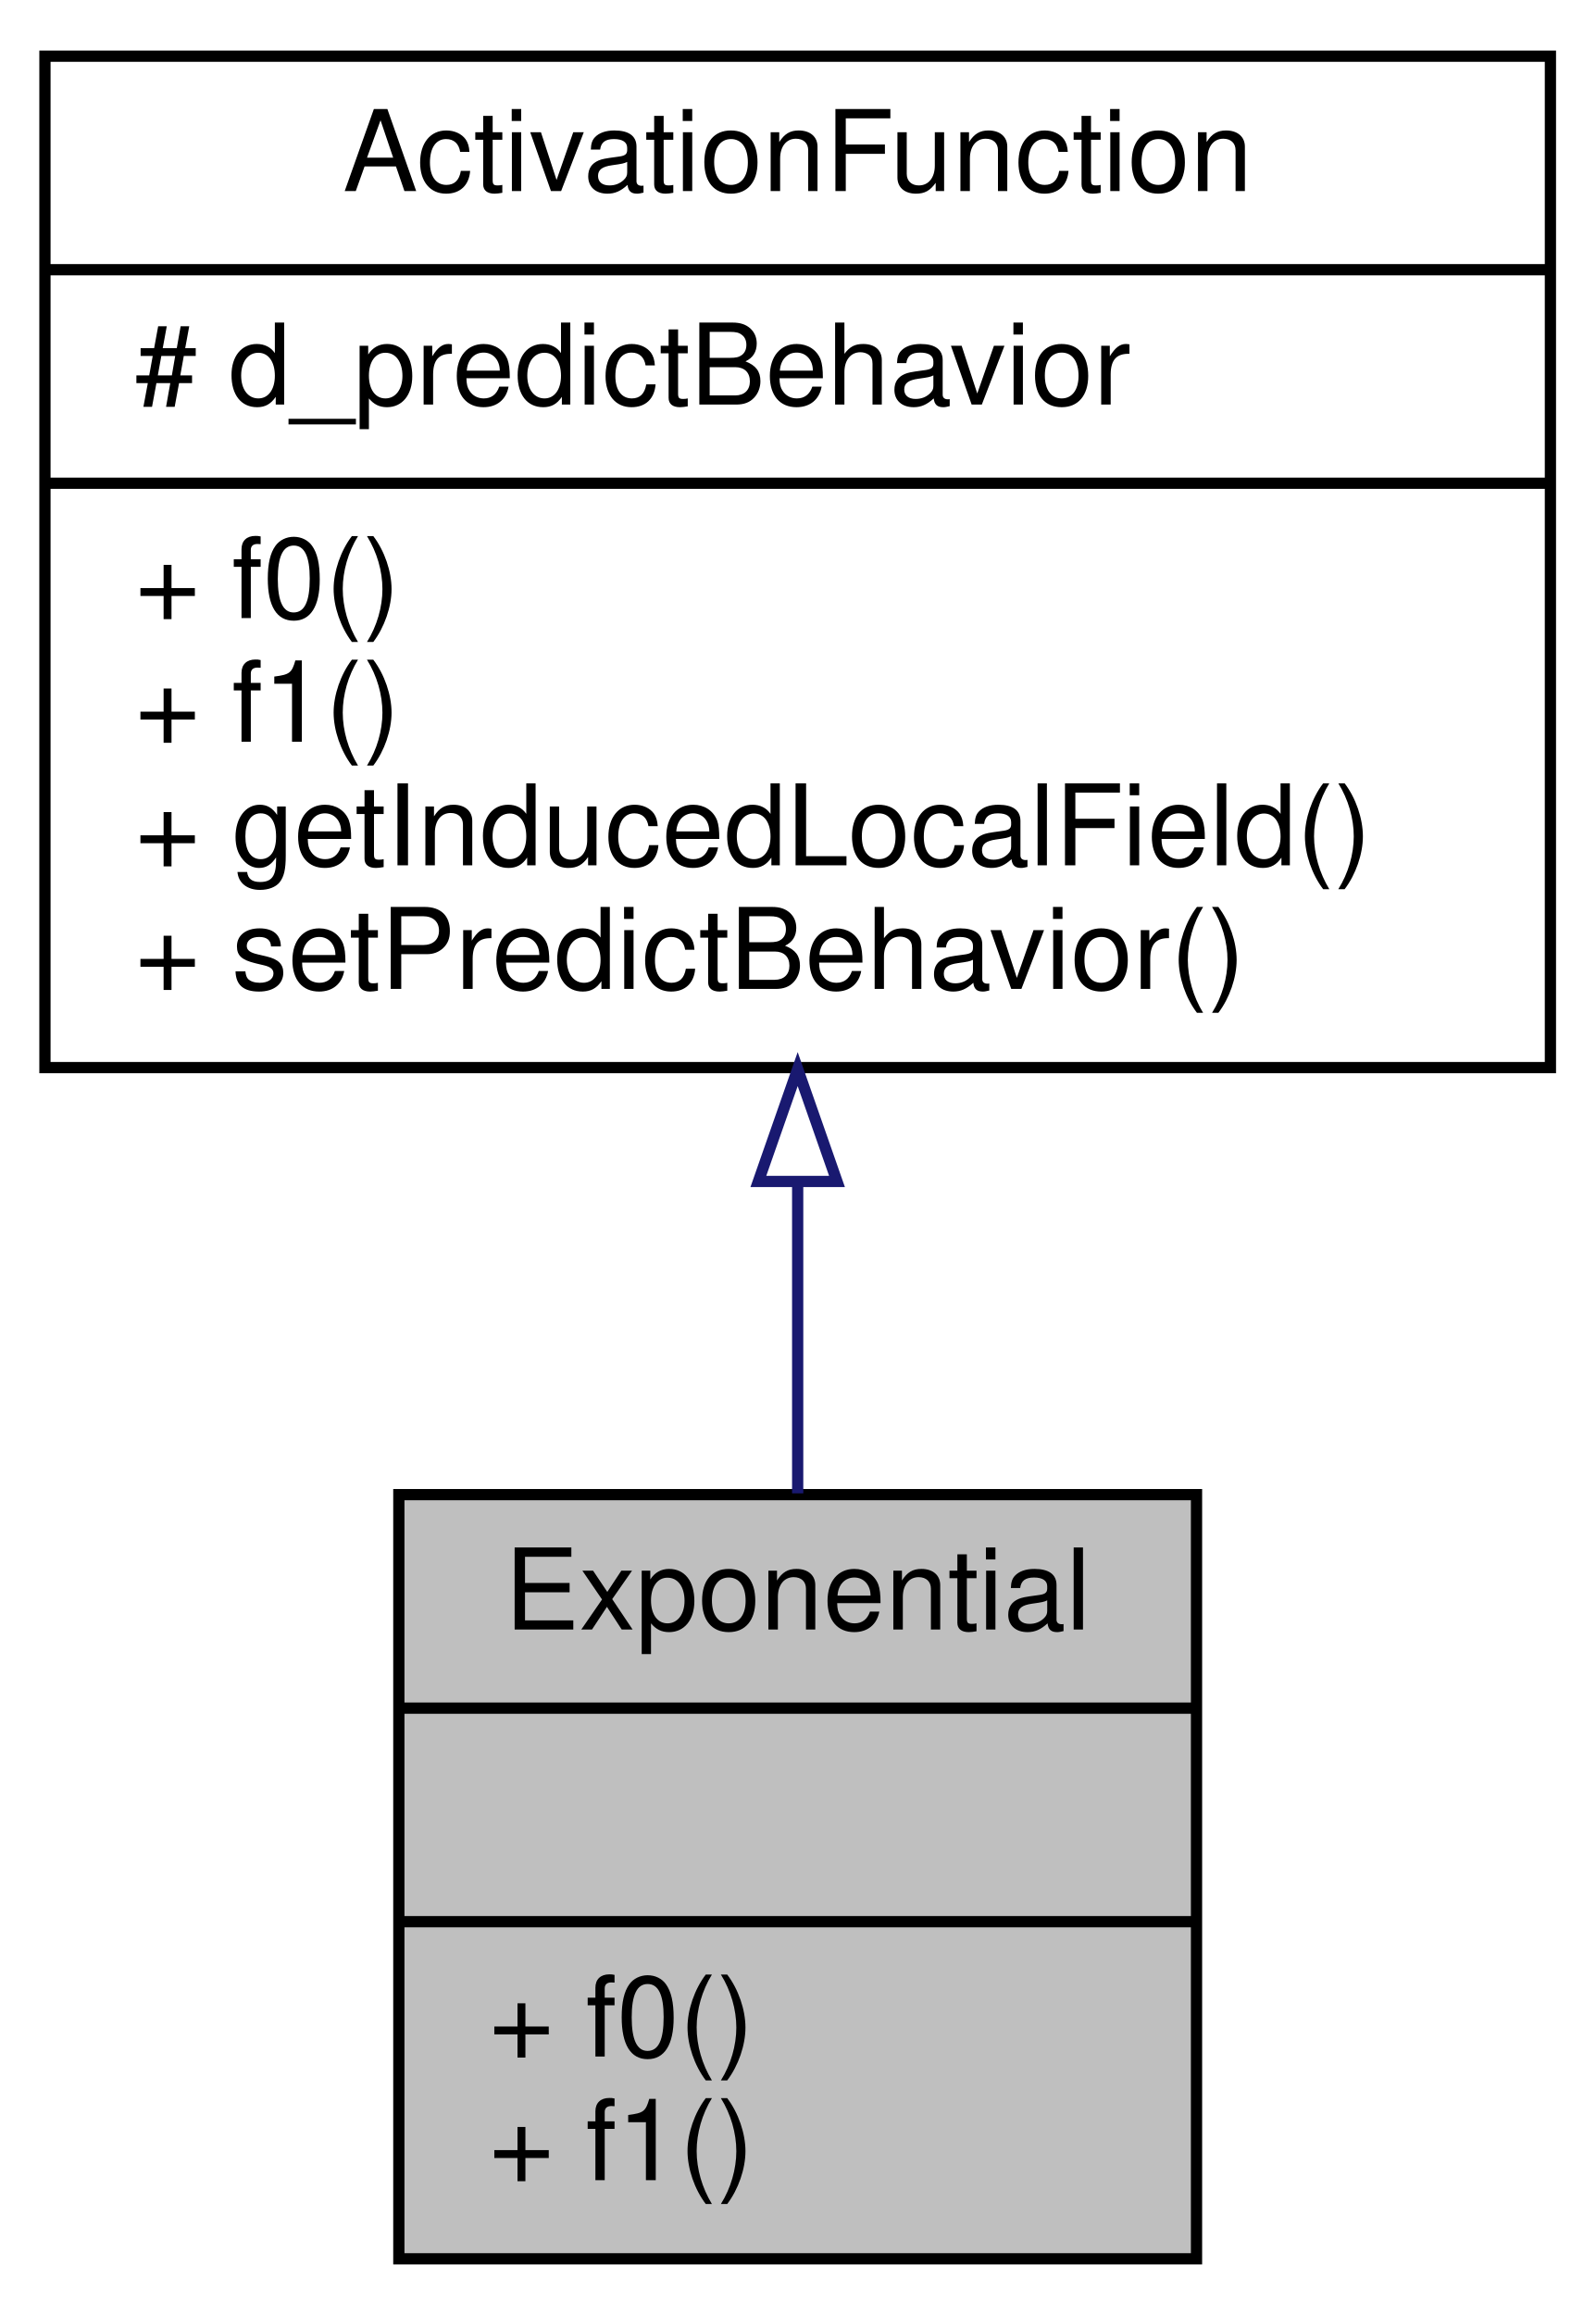
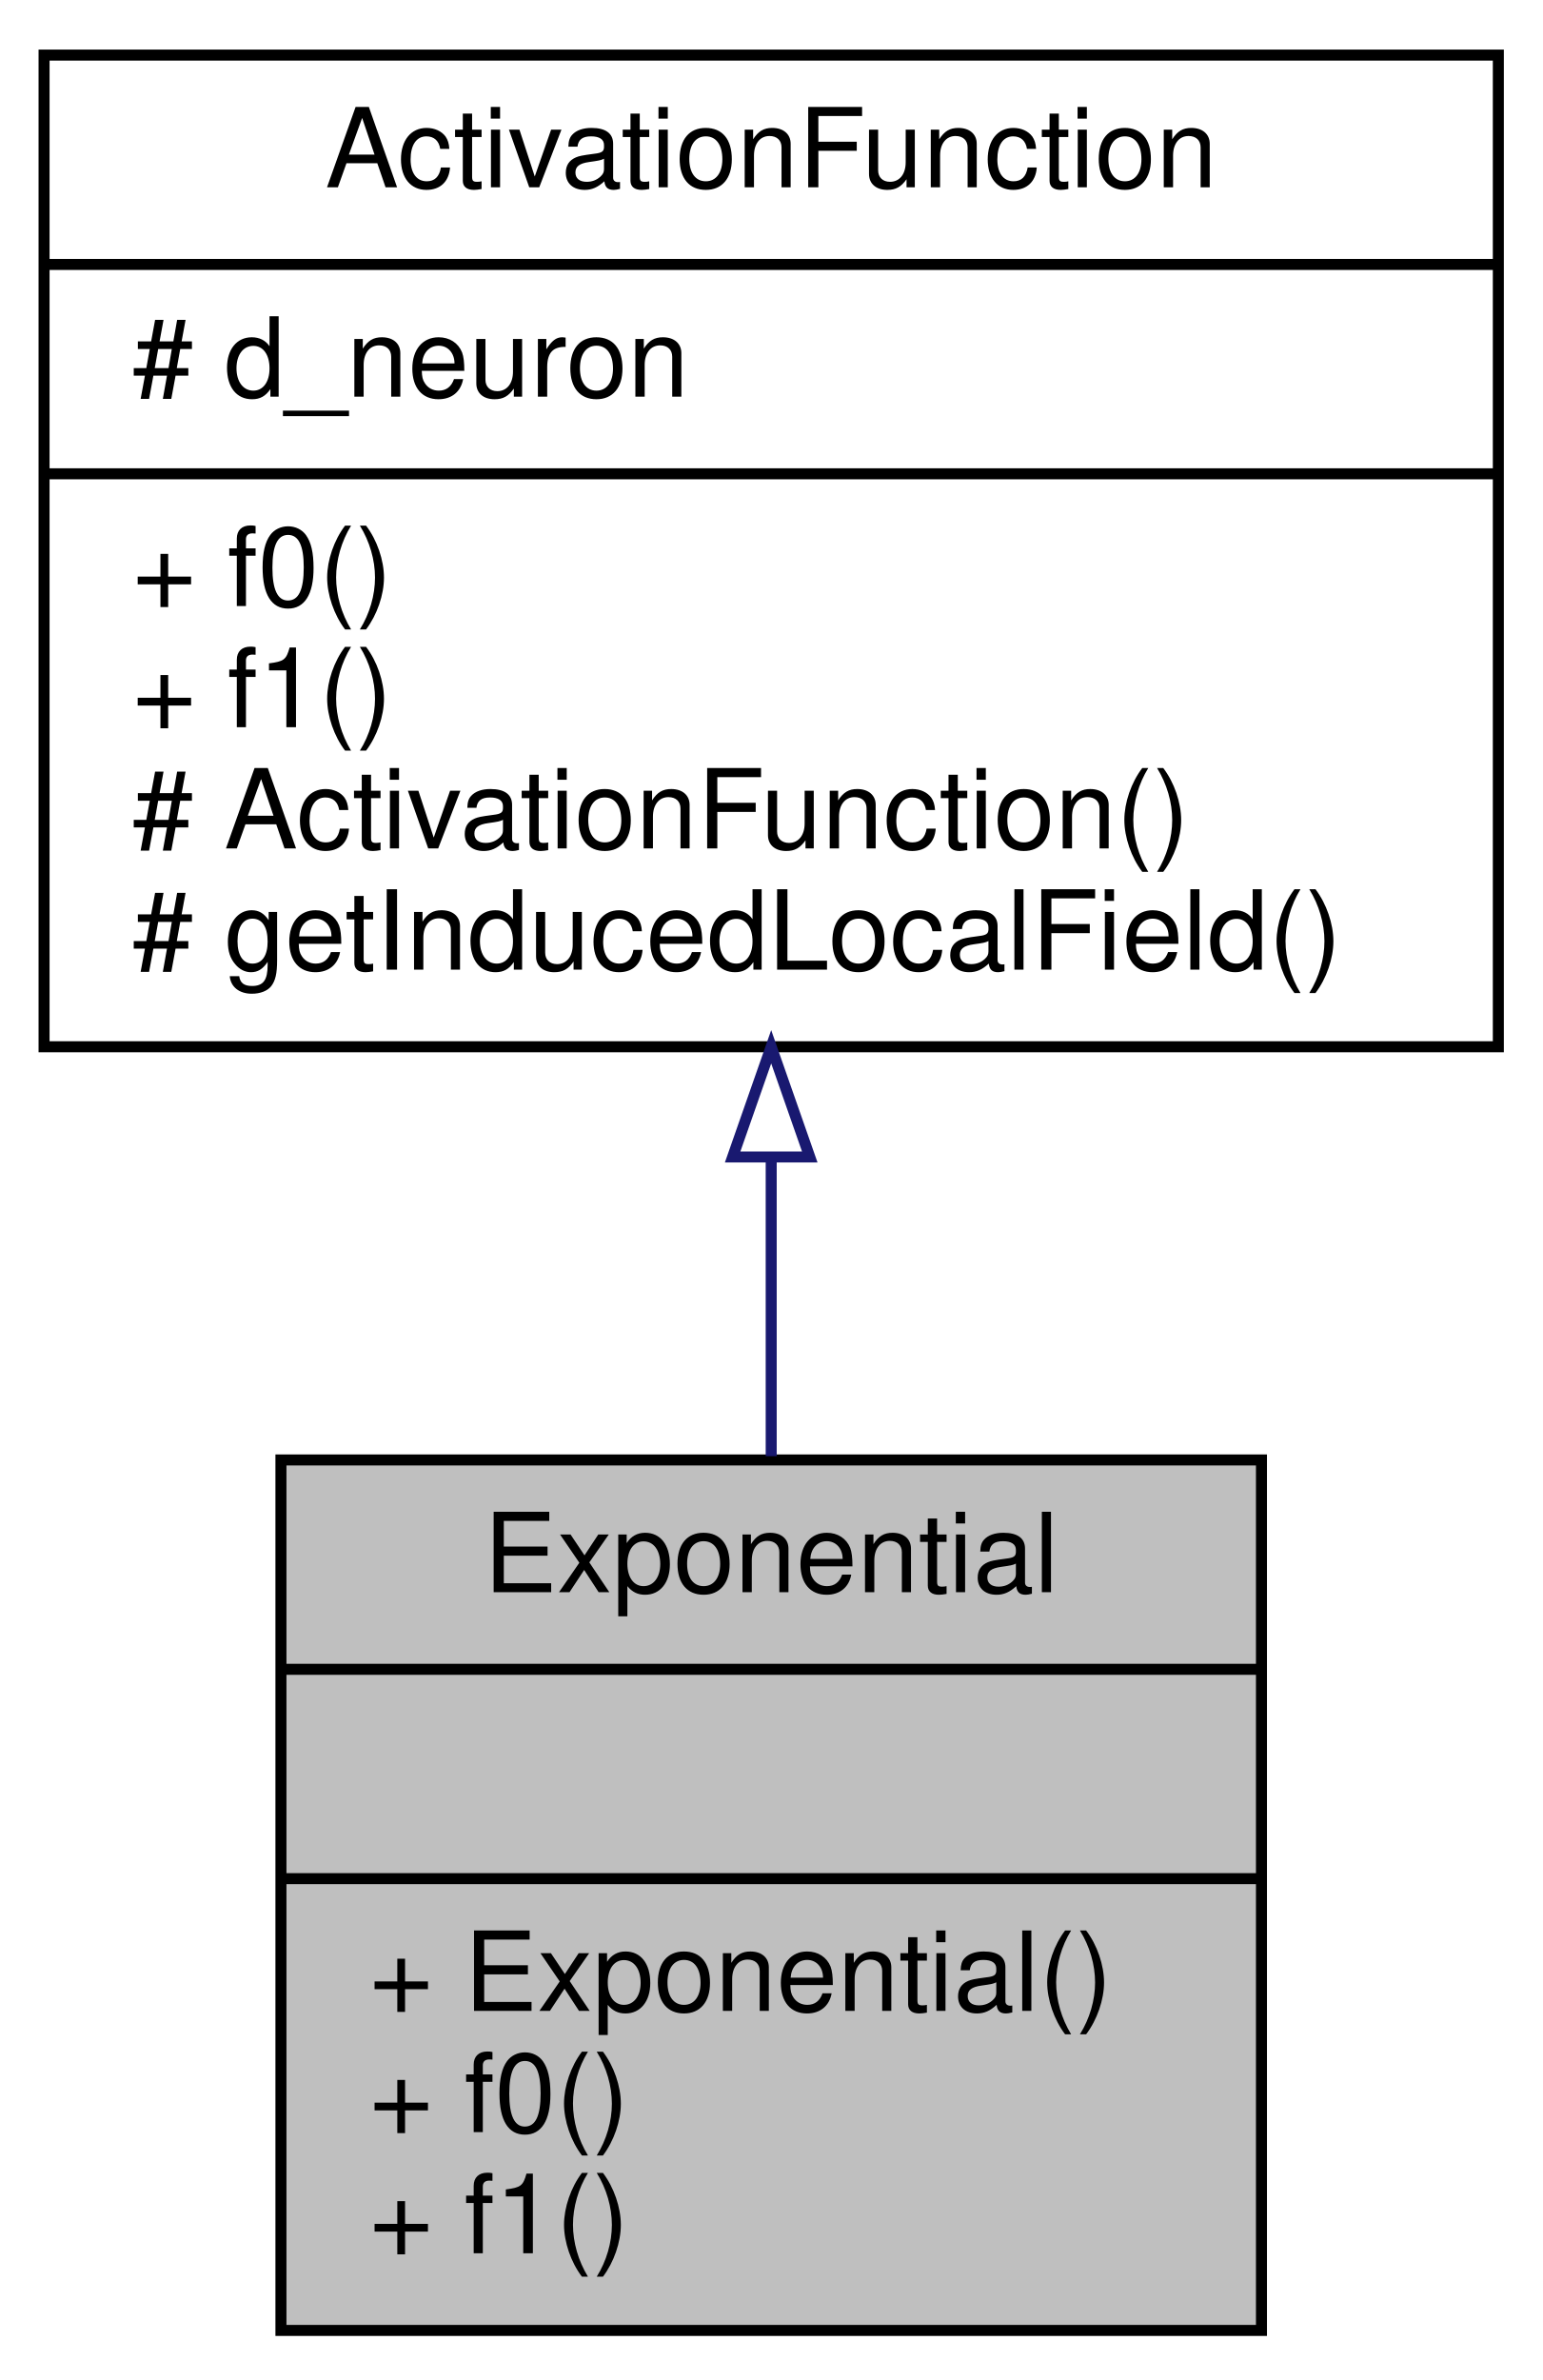
- <svg xmlns="http://www.w3.org/2000/svg" xmlns:xlink="http://www.w3.org/1999/xlink" width="142pt" height="206pt" viewBox="0.00 0.00 142.00 206.00">
-   <g id="graph1" class="graph" transform="scale(1 1) rotate(0) translate(4 202)">
-     <polygon fill="white" stroke="white" points="-4,5 -4,-202 139,-202 139,5 -4,5" />
+ <svg xmlns="http://www.w3.org/2000/svg" xmlns:xlink="http://www.w3.org/1999/xlink" width="140pt" height="216pt" viewBox="0.00 0.00 140.00 216.00">
+   <g id="graph1" class="graph" transform="scale(1 1) rotate(0) translate(4 212)">
+     <polygon fill="white" stroke="white" points="-4,5 -4,-212 137,-212 137,5 -4,5" />
    <g id="node1" class="node">
-       <polygon fill="#bfbfbf" stroke="black" points="31.5,-1 31.5,-69 102.5,-69 102.5,-1 31.5,-1" />
-       <text text-anchor="middle" x="67" y="-57" font-family="Helvetica,sans-Serif" font-size="10.00">Exponential</text>
-       <polyline fill="none" stroke="black" points="31.5,-50 102.5,-50 " />
-       <text text-anchor="middle" x="67" y="-38" font-family="Helvetica,sans-Serif" font-size="10.00"> </text>
-       <polyline fill="none" stroke="black" points="31.5,-31 102.5,-31 " />
-       <text text-anchor="start" x="39.5" y="-19" font-family="Helvetica,sans-Serif" font-size="10.00">+ f0()</text>
-       <text text-anchor="start" x="39.5" y="-8" font-family="Helvetica,sans-Serif" font-size="10.00">+ f1()</text>
+       <polygon fill="#bfbfbf" stroke="black" points="21.5,-0.5 21.5,-79.5 110.5,-79.5 110.5,-0.5 21.5,-0.5" />
+       <text text-anchor="middle" x="66" y="-67.5" font-family="Helvetica,sans-Serif" font-size="10.00">Exponential</text>
+       <polyline fill="none" stroke="black" points="21.5,-60.5 110.5,-60.5 " />
+       <text text-anchor="middle" x="66" y="-48.5" font-family="Helvetica,sans-Serif" font-size="10.00"> </text>
+       <polyline fill="none" stroke="black" points="21.5,-41.5 110.5,-41.5 " />
+       <text text-anchor="start" x="29.5" y="-29.5" font-family="Helvetica,sans-Serif" font-size="10.00">+ Exponential()</text>
+       <text text-anchor="start" x="29.5" y="-18.5" font-family="Helvetica,sans-Serif" font-size="10.00">+ f0()</text>
+       <text text-anchor="start" x="29.5" y="-7.5" font-family="Helvetica,sans-Serif" font-size="10.00">+ f1()</text>
    </g>
    <g id="node2" class="node">
      <a xlink:href="class_activation_function.html" target="_top" xlink:title="class ActivationFunction -">
-         <polygon fill="white" stroke="black" points="0,-107 0,-197 134,-197 134,-107 0,-107" />
-         <text text-anchor="middle" x="67" y="-185" font-family="Helvetica,sans-Serif" font-size="10.00">ActivationFunction</text>
-         <polyline fill="none" stroke="black" points="0,-178 134,-178 " />
-         <text text-anchor="start" x="8" y="-166" font-family="Helvetica,sans-Serif" font-size="10.00"># d_predictBehavior</text>
-         <polyline fill="none" stroke="black" points="0,-159 134,-159 " />
-         <text text-anchor="start" x="8" y="-147" font-family="Helvetica,sans-Serif" font-size="10.00">+ f0()</text>
-         <text text-anchor="start" x="8" y="-136" font-family="Helvetica,sans-Serif" font-size="10.00">+ f1()</text>
-         <text text-anchor="start" x="8" y="-125" font-family="Helvetica,sans-Serif" font-size="10.00">+ getInducedLocalField()</text>
-         <text text-anchor="start" x="8" y="-114" font-family="Helvetica,sans-Serif" font-size="10.00">+ setPredictBehavior()</text>
+         <polygon fill="white" stroke="black" points="0,-117 0,-207 132,-207 132,-117 0,-117" />
+         <text text-anchor="middle" x="66" y="-195" font-family="Helvetica,sans-Serif" font-size="10.00">ActivationFunction</text>
+         <polyline fill="none" stroke="black" points="0,-188 132,-188 " />
+         <text text-anchor="start" x="8" y="-176" font-family="Helvetica,sans-Serif" font-size="10.00"># d_neuron</text>
+         <polyline fill="none" stroke="black" points="0,-169 132,-169 " />
+         <text text-anchor="start" x="8" y="-157" font-family="Helvetica,sans-Serif" font-size="10.00">+ f0()</text>
+         <text text-anchor="start" x="8" y="-146" font-family="Helvetica,sans-Serif" font-size="10.00">+ f1()</text>
+         <text text-anchor="start" x="8" y="-135" font-family="Helvetica,sans-Serif" font-size="10.00"># ActivationFunction()</text>
+         <text text-anchor="start" x="8" y="-124" font-family="Helvetica,sans-Serif" font-size="10.00"># getInducedLocalField()</text>
      </a>
    </g>
    <g id="edge2" class="edge">
-       <path fill="none" stroke="midnightblue" d="M67,-96.731C67,-87.303 67,-77.76 67,-69.118" />
-       <polygon fill="none" stroke="midnightblue" points="63.5,-96.867 67,-106.867 70.5,-96.867 63.5,-96.867" />
+       <path fill="none" stroke="midnightblue" d="M66,-106.844C66,-97.742 66,-88.459 66,-79.844" />
+       <polygon fill="none" stroke="midnightblue" points="62.5,-106.998 66,-116.998 69.5,-106.998 62.5,-106.998" />
    </g>
  </g>
</svg>
